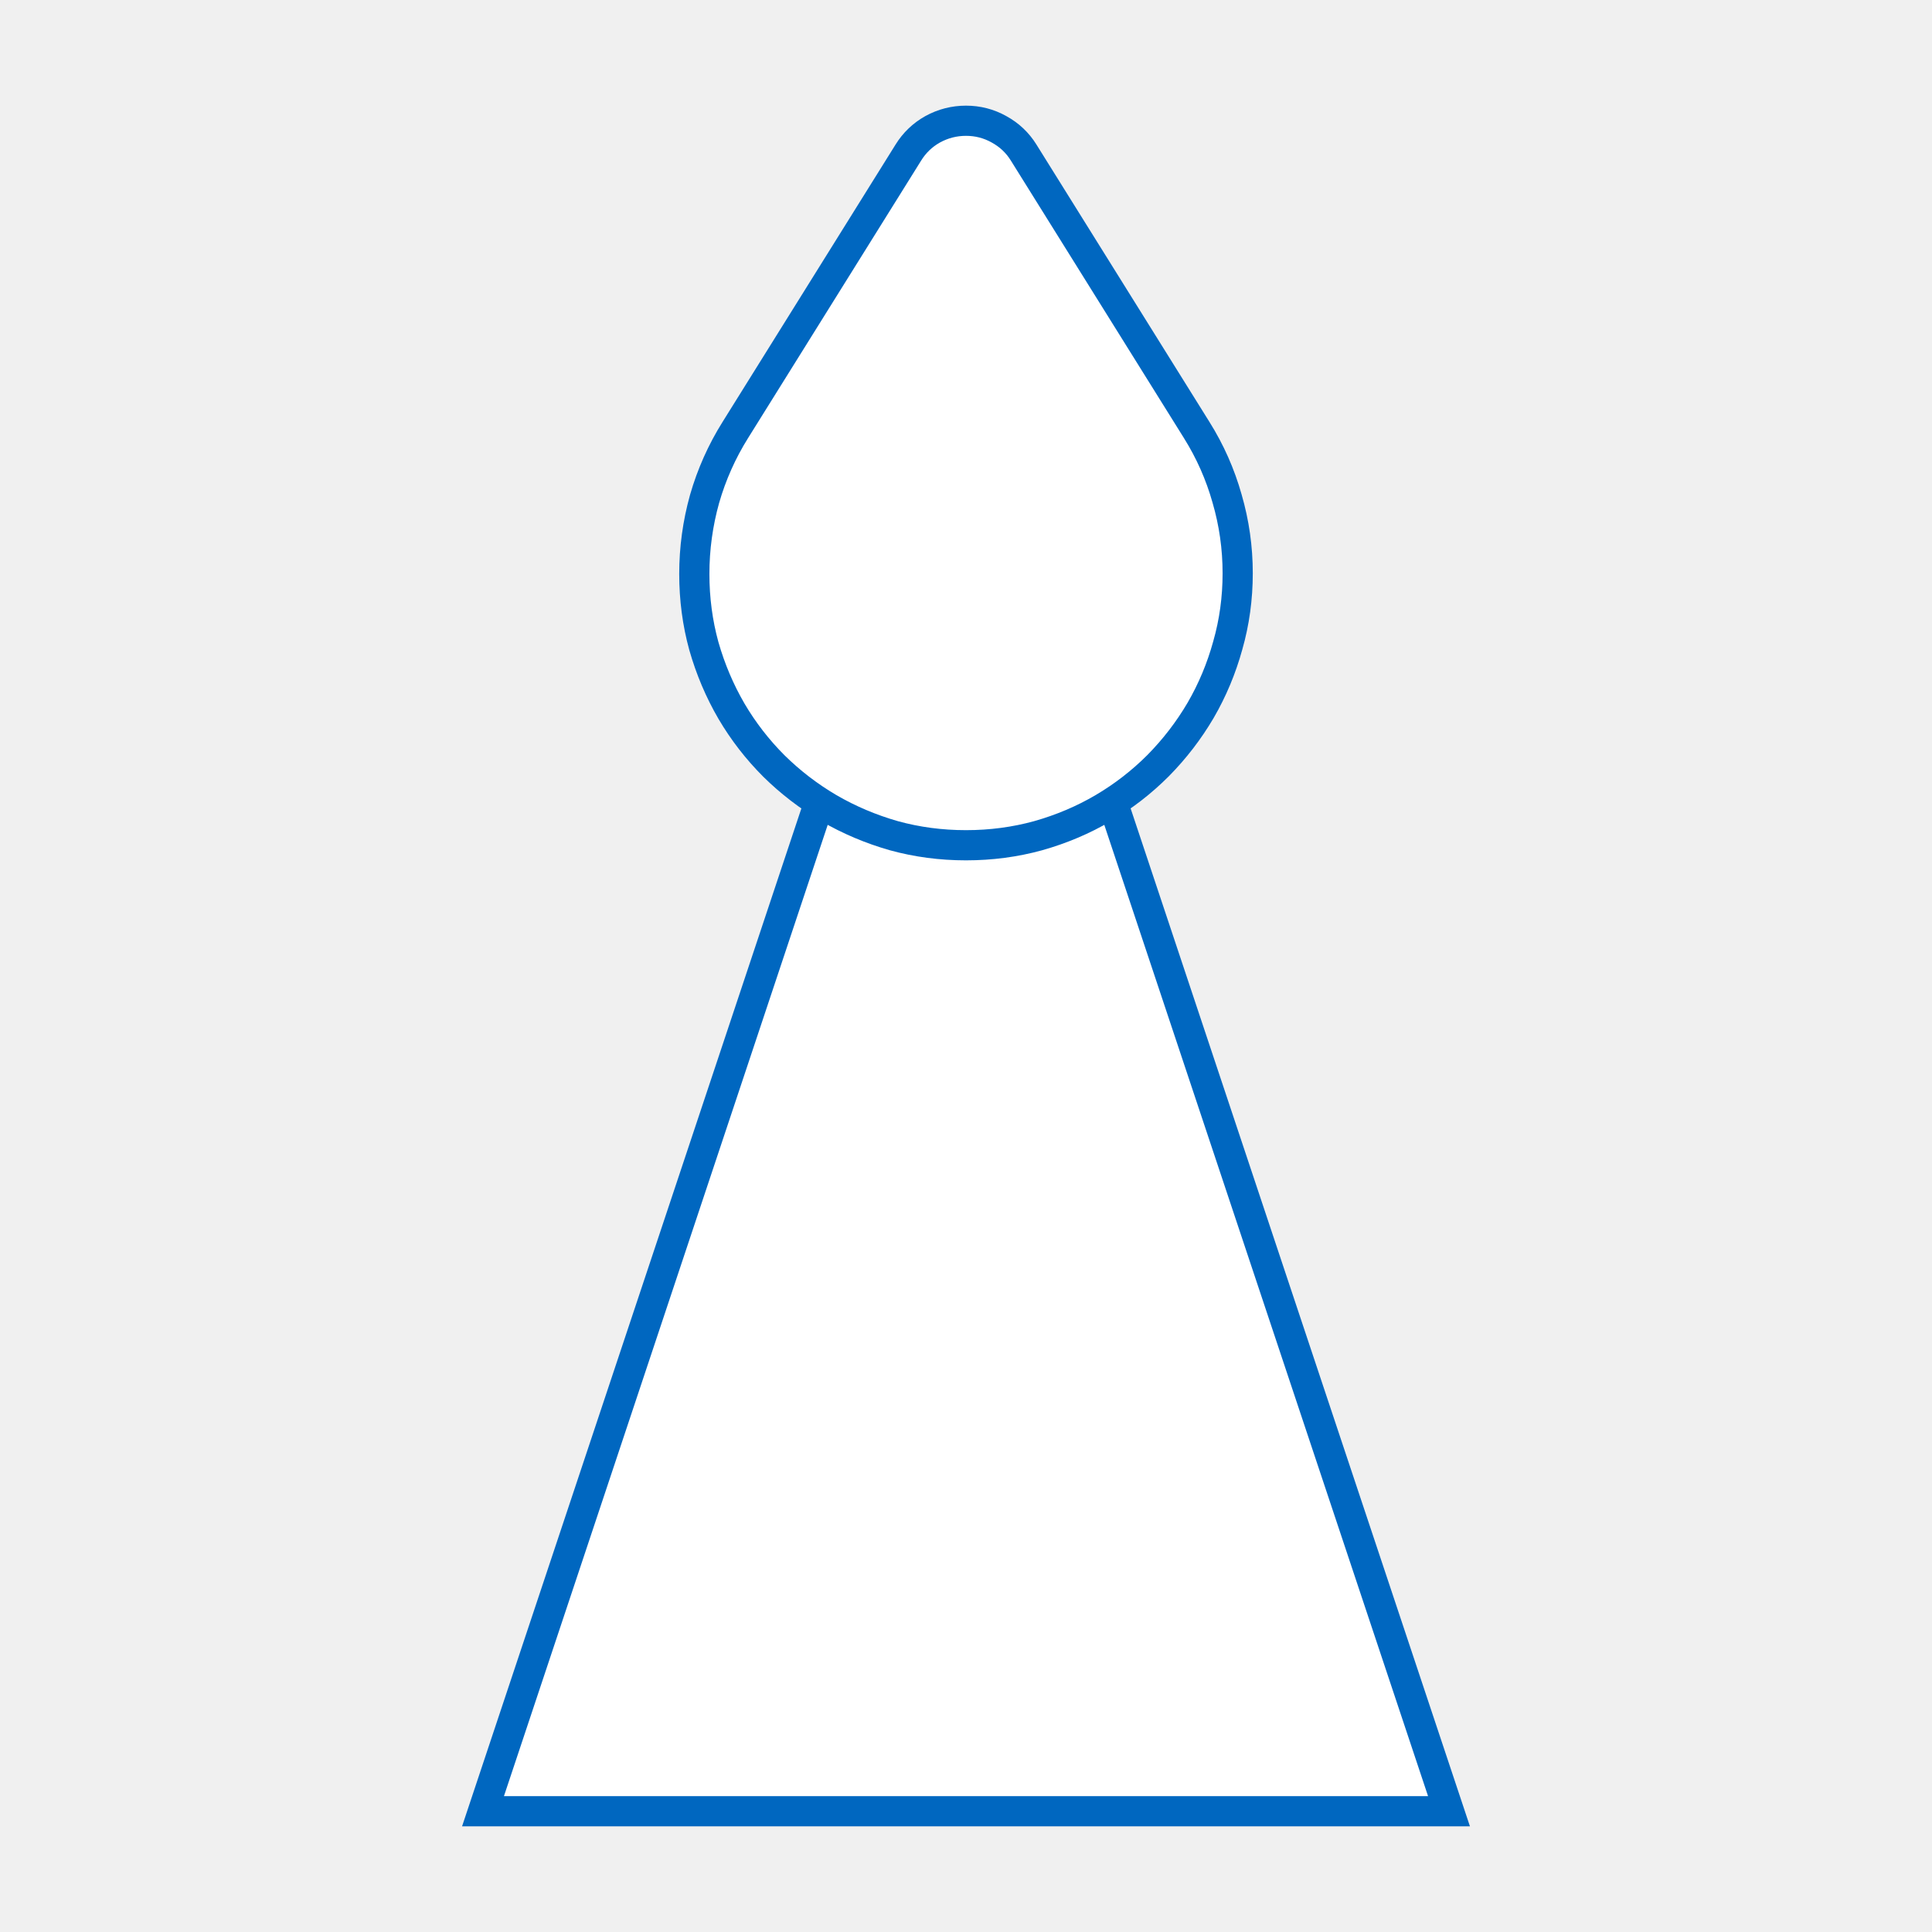
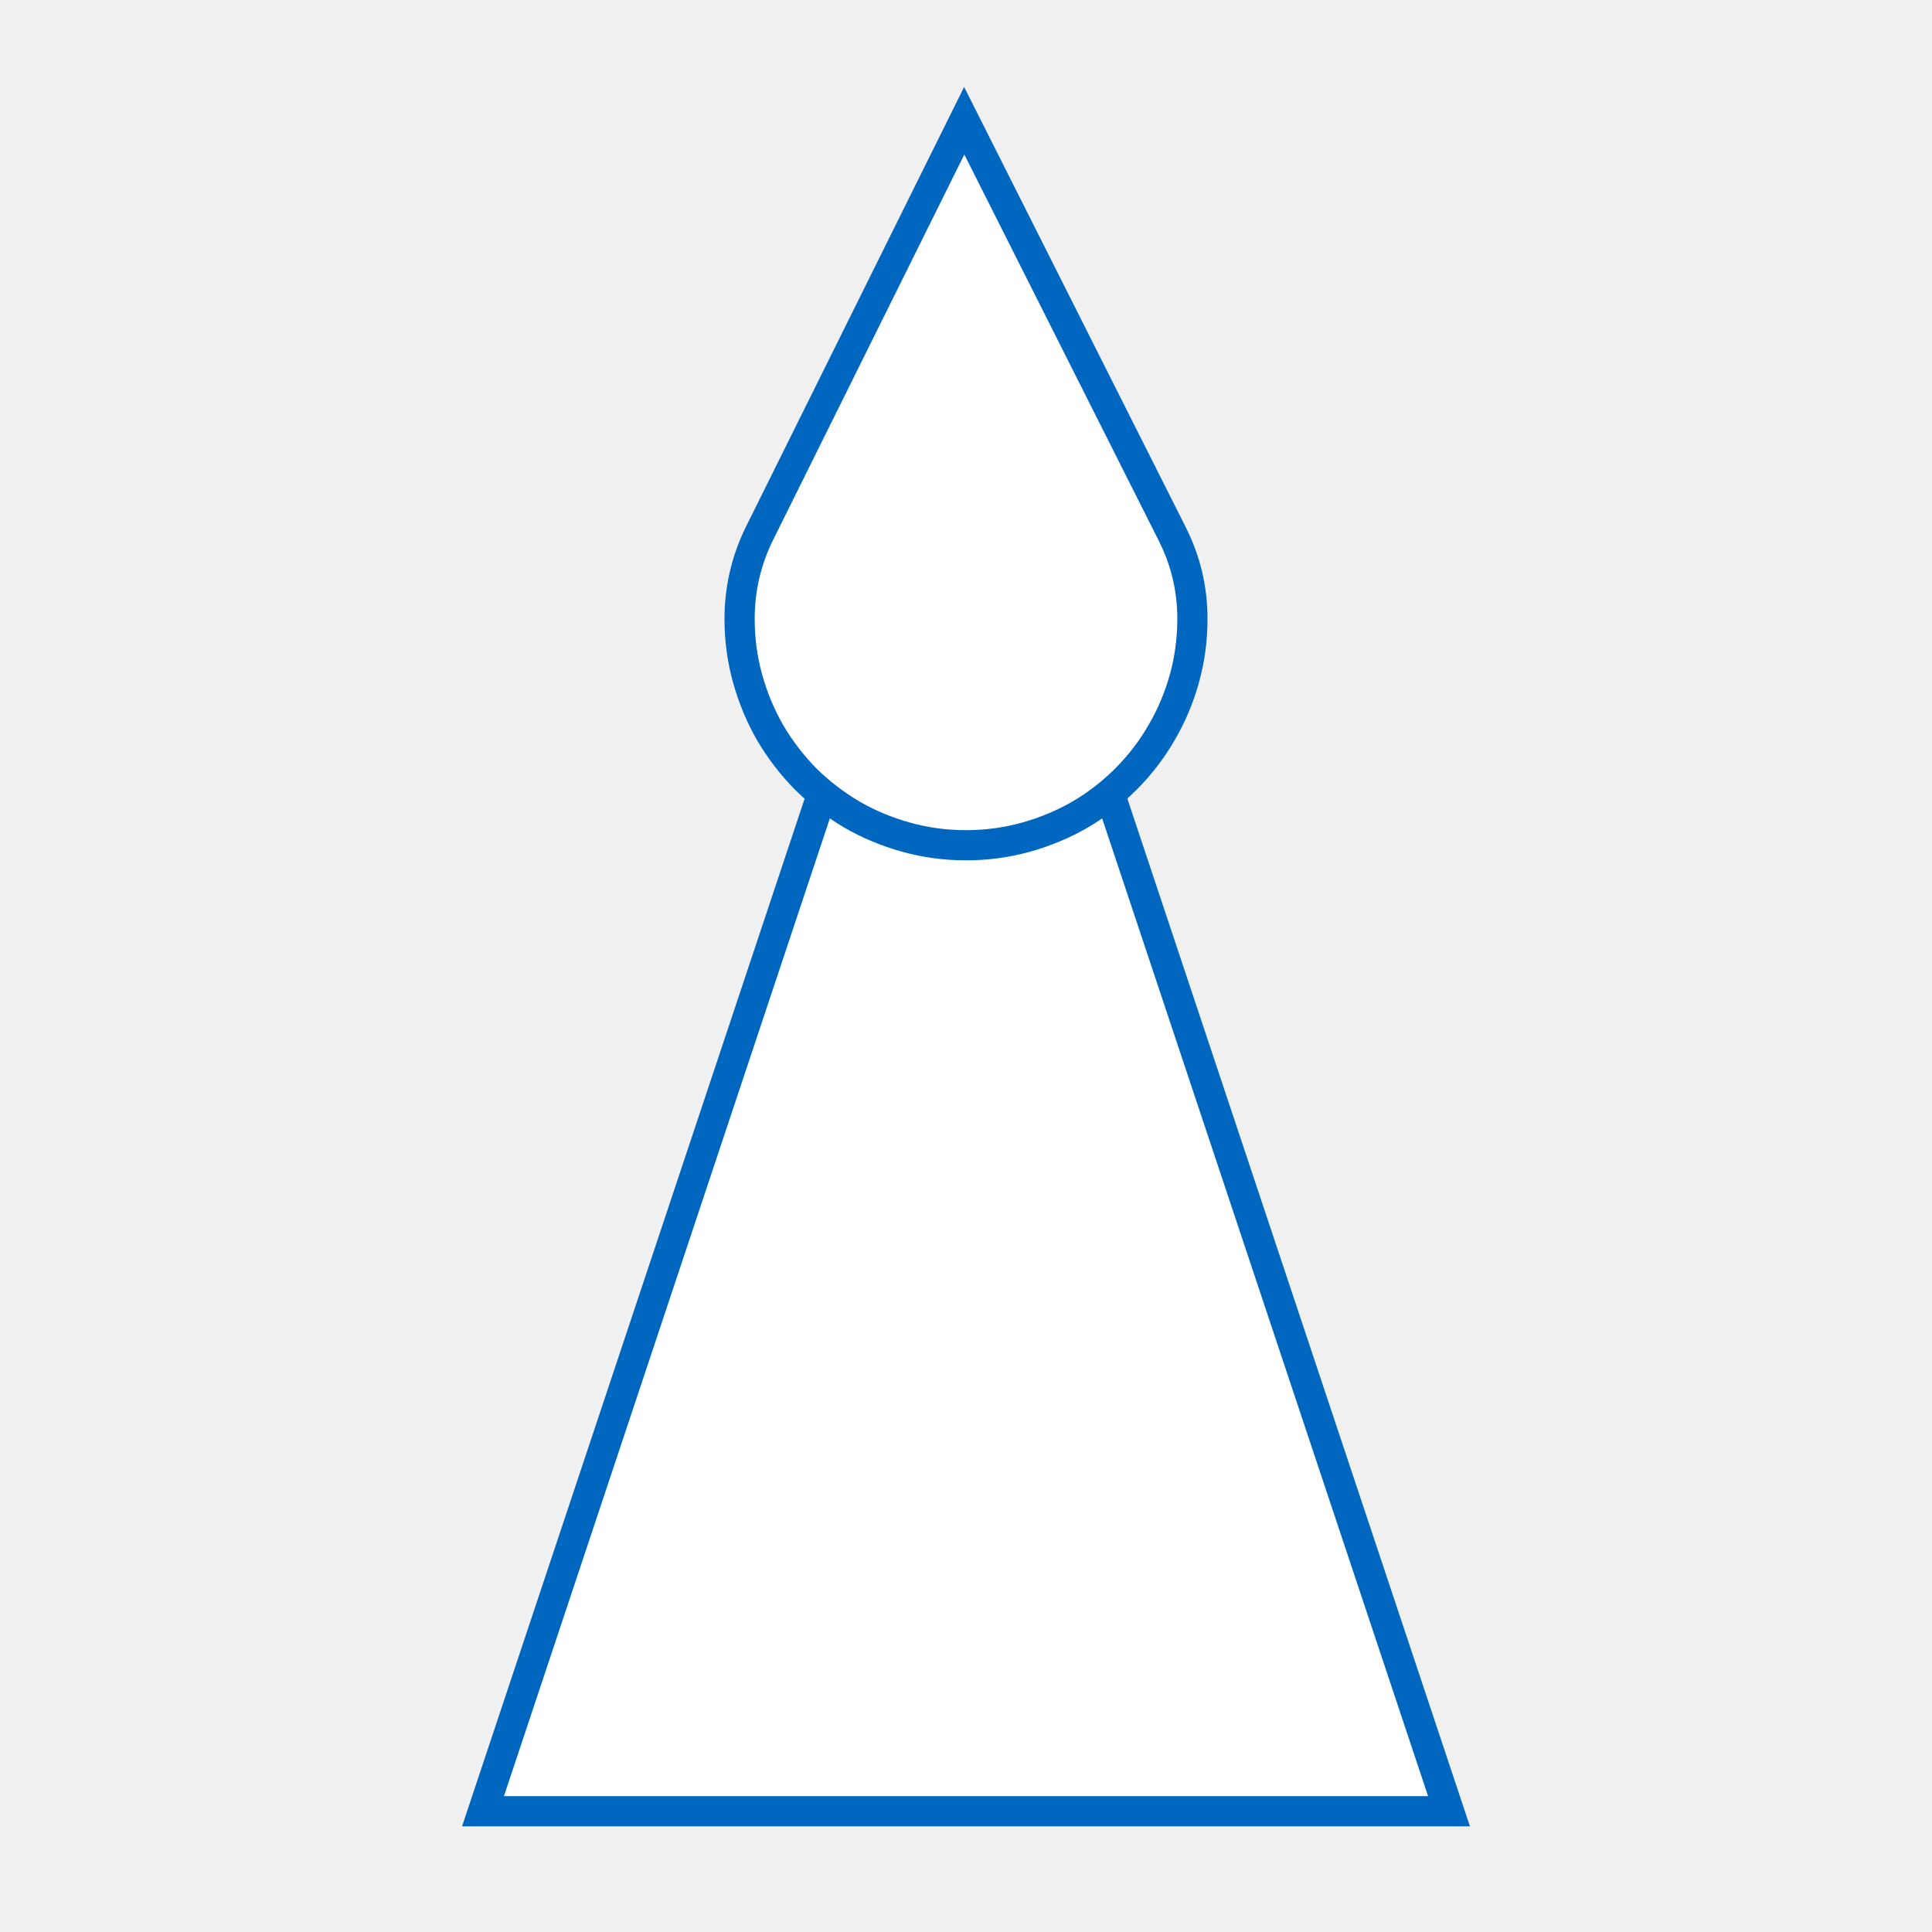
<svg xmlns="http://www.w3.org/2000/svg" version="1.1" viewBox="0 0 512 512" width="512" height="512" fill="#FFFFFF" stroke="#0067C0" stroke-width="8">
  <g>
    <polygon points="128,480 256,96 384,480" />
-     <path d="M184 152.094C184 145.344 184.906 138.719 186.719 132.219C188.594 125.719 191.312 119.625 194.875 113.938L240.719 40.438C242.344 37.812 244.5 35.75 247.188 34.25C249.938 32.75 252.875 32 256 32C259.125 32 262.031 32.75 264.719 34.25C267.469 35.75 269.656 37.812 271.281 40.438L317.125 113.938C320.688 119.625 323.375 125.688 325.188 132.125C327.062 138.562 328 145.156 328 151.906C328 158.531 327.125 164.906 325.375 171.031C323.688 177.156 321.281 182.906 318.156 188.281C315.031 193.594 311.281 198.469 306.906 202.906C302.531 207.281 297.688 211.031 292.375 214.156C287.062 217.281 281.312 219.719 275.125 221.469C269 223.156 262.625 224 256 224C249.375 224 243 223.156 236.875 221.469C230.75 219.719 225 217.281 219.625 214.156C214.312 211.031 209.469 207.312 205.094 203C200.719 198.625 196.969 193.781 193.844 188.469C190.719 183.094 188.281 177.344 186.531 171.219C184.844 165.094 184 158.719 184 152.094Z" />
+     <path d="M310.562 141.312C314.188 148.438 316 156 316 164C316 169.5 315.281 174.812 313.844 179.938C312.406 185.062 310.375 189.844 307.75 194.281C305.188 198.719 302.062 202.781 298.375 206.469C294.75 210.094 290.719 213.219 286.281 215.844C281.844 218.406 277.062 220.406 271.938 221.844C266.812 223.281 261.5 224 256 224C250.5 224 245.188 223.281 240.062 221.844C234.938 220.406 230.156 218.406 225.719 215.844C221.281 213.219 217.219 210.094 213.531 206.469C209.906 202.781 206.781 198.719 204.156 194.281C201.594 189.844 199.594 185.062 198.156 179.938C196.719 174.812 196 169.5 196 164C196 156.062 197.75 148.531 201.25 141.406L255.531 32L310.562 141.312Z" />
  </g>
</svg>
